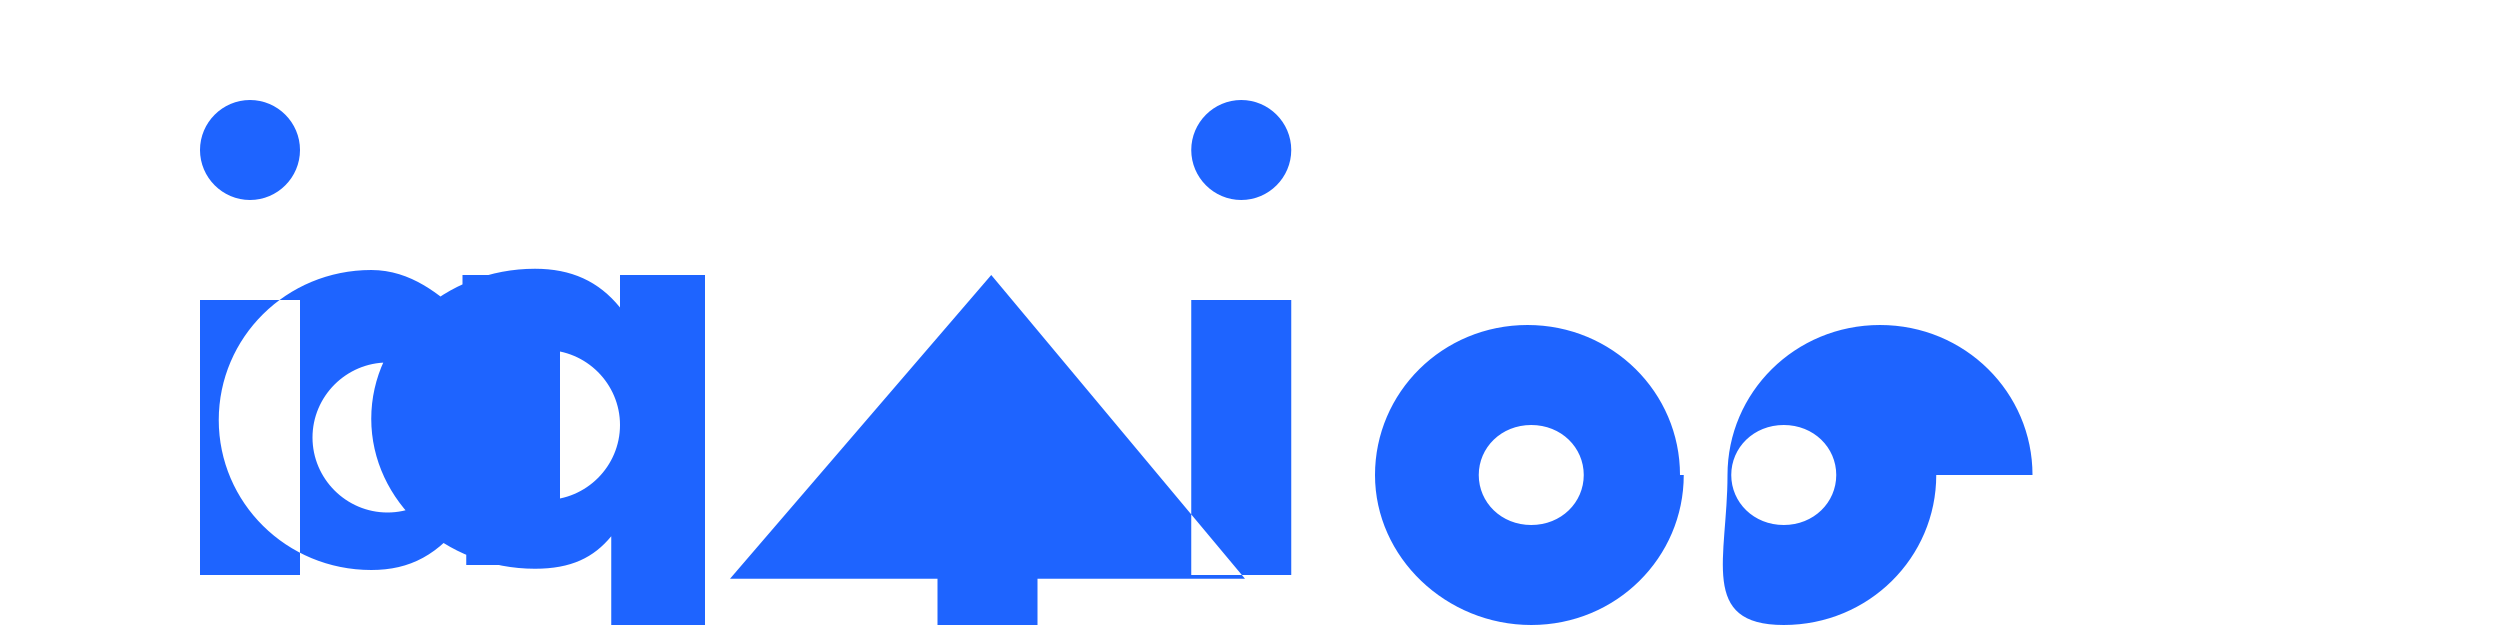
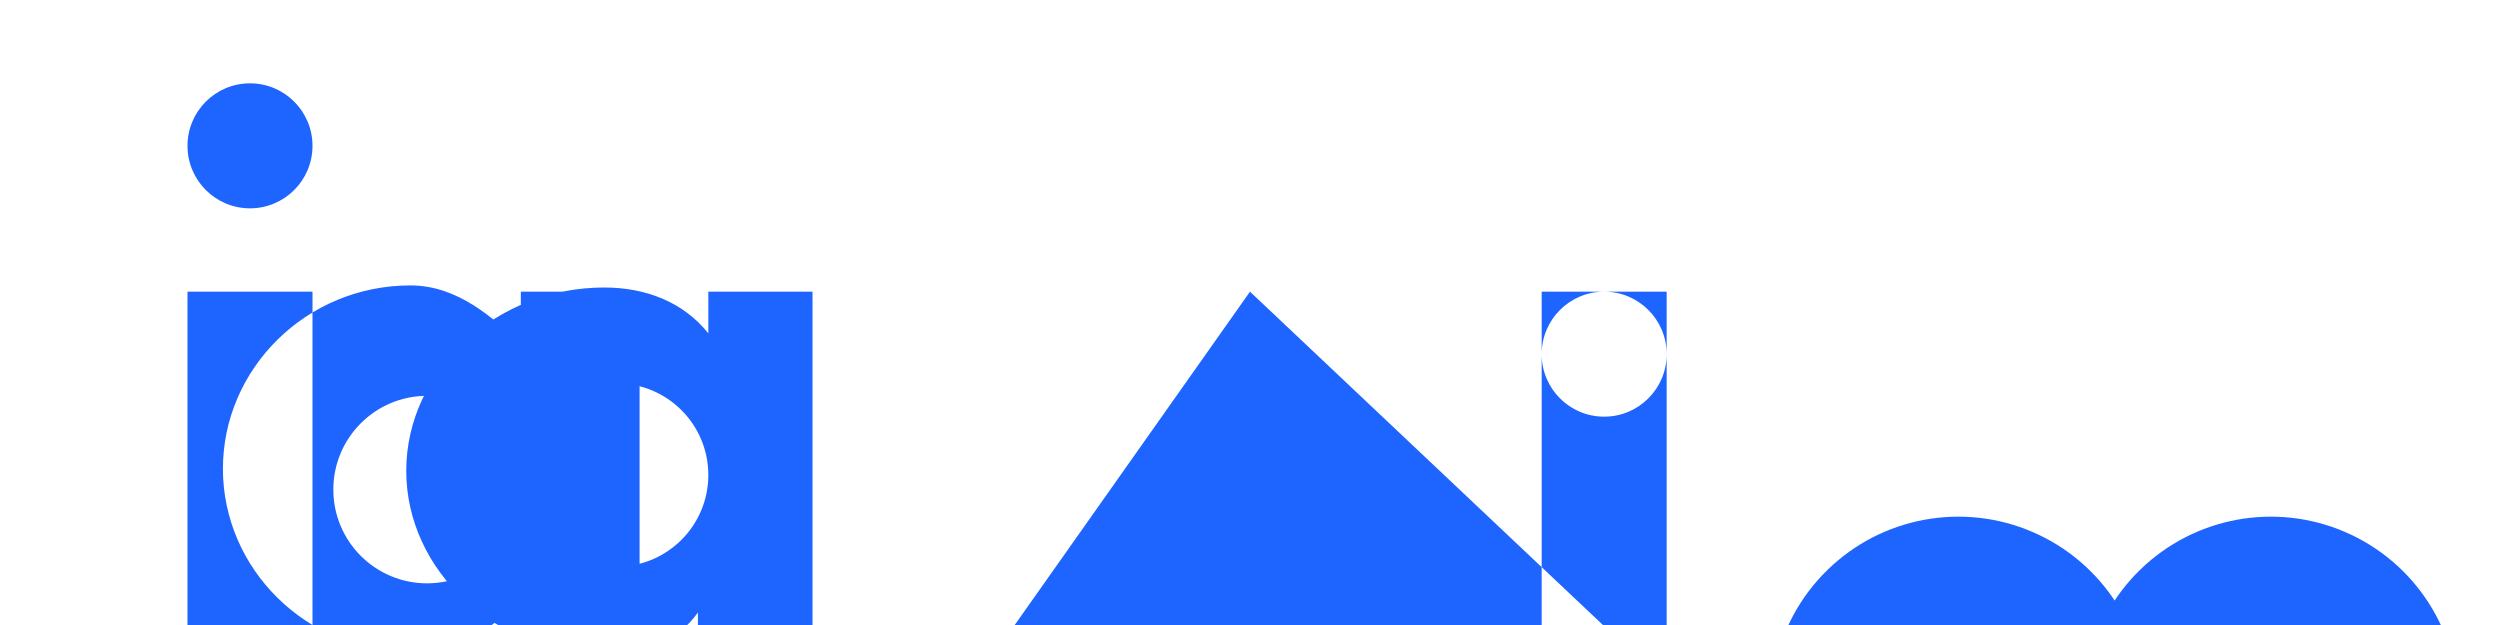
- <svg xmlns="http://www.w3.org/2000/svg" viewBox="0 0 200 50" width="200" height="50">
-   <path fill="#1E64FF" d="M20 8c-2.2 0-4 1.8-4 4s1.8 4 4 4 4-1.8 4-4-1.8-4-4-4zm4 38h-8V24h8zm21-24h-8v3.2c-1.8-1.6-4.1-3.6-7.3-3.6-6.8 0-12.2 5.4-12.2 12s5.4 12 12.2 12c3.1 0 5.4-1.2 7.6-4.2v3.8h7.5V22zm-8 13c0 3.3-2.7 6-6 6s-6-2.7-6-6 2.7-6 6-6 6 2.7 6 6zm20.6-13h-8v2.6c-1.7-2.1-3.9-3.1-6.8-3.1-7.2 0-13.1 5.4-13.1 12s5.9 12 13.1 12c2.9 0 4.7-.9 6.1-2.6v22.6h7.5V22zm-8 12c0 3.3-2.7 6-6 6s-6-2.7-6-6 2.7-6 6-6 6 2.7 6 6zM79.3 22 58.4 46.3h16.6v19.8h8V46.3h16.6L79.3 22zM99.3 8c-2.2 0-4 1.8-4 4s1.8 4 4 4 4-1.8 4-4-1.8-4-4-4zm4 38h-8V24h8zm31.4-8c0 6.6-5.4 12-12.2 12S110 44.6 110 38s5.4-12 12.2-12 12.2 5.4 12.2 12zm-8 0c0-2.2-1.8-4-4.2-4s-4.2 1.8-4.2 4 1.8 4 4.2 4 4.2-1.8 4.2-4zm28.2 0c0 6.6-5.4 12-12.2 12S138.2 44.6 138.2 38s5.4-12 12.2-12 12.2 5.4 12.2 12zm-8 0c0-2.2-1.8-4-4.2-4s-4.2 1.8-4.2 4 1.8 4 4.2 4 4.2-1.8 4.2-4z" />
+ <svg xmlns="http://www.w3.org/2000/svg" viewBox="0 0 120 30" width="120" height="30">
+   <path fill="#1E64FF" d="M12 4a3 3 0 1 0 3 3 3 3 0 0 0-3-3zm3 26H9V14h6zm16-16h-6v2.5c-1.3-1.2-3-2.8-5.3-2.8-5 0-9 4-9 8.8s4 8.8 9 8.8c2.2 0 4-.9 5.5-3v2.8h5.5V14zm-6 9.5a4.5 4.5 0 1 1-4.5-4.5 4.5 4.5 0 0 1 4.5 4.5zm15-9.5h-6v2c-1.2-1.5-3-2.2-5-2.2-5.2 0-9.5 4-9.5 8.8s4.3 8.8 9.5 8.8c2 0 3.5-.6 4.5-2v16.5h5.5V14zm-6 8.8a4.4 4.4 0 0 1-4.4 4.4 4.4 4.4 0 0 1-4.4-4.4 4.4 4.4 0 0 1 4.4-4.4 4.4 4.4 0 0 1 4.4 4.4zM60 14 48 31h12v14h6V31h12L60 14zm17 0a3 3 0 1 0 3 3 3 3 0 0 0-3-3zm3 26h-6V14h6zm23-6a9 9 0 1 0-9 8.8 9 9 0 0 0 9-8.8zm-6 0a3 3 0 1 1-6 0 3 3 0 0 1 6 0zm21 0a9 9 0 1 0-9 8.8 9 9 0 0 0 9-8.8zm-6 0a3 3 0 1 1-6 0 3 3 0 0 1 6 0z" />
</svg>
